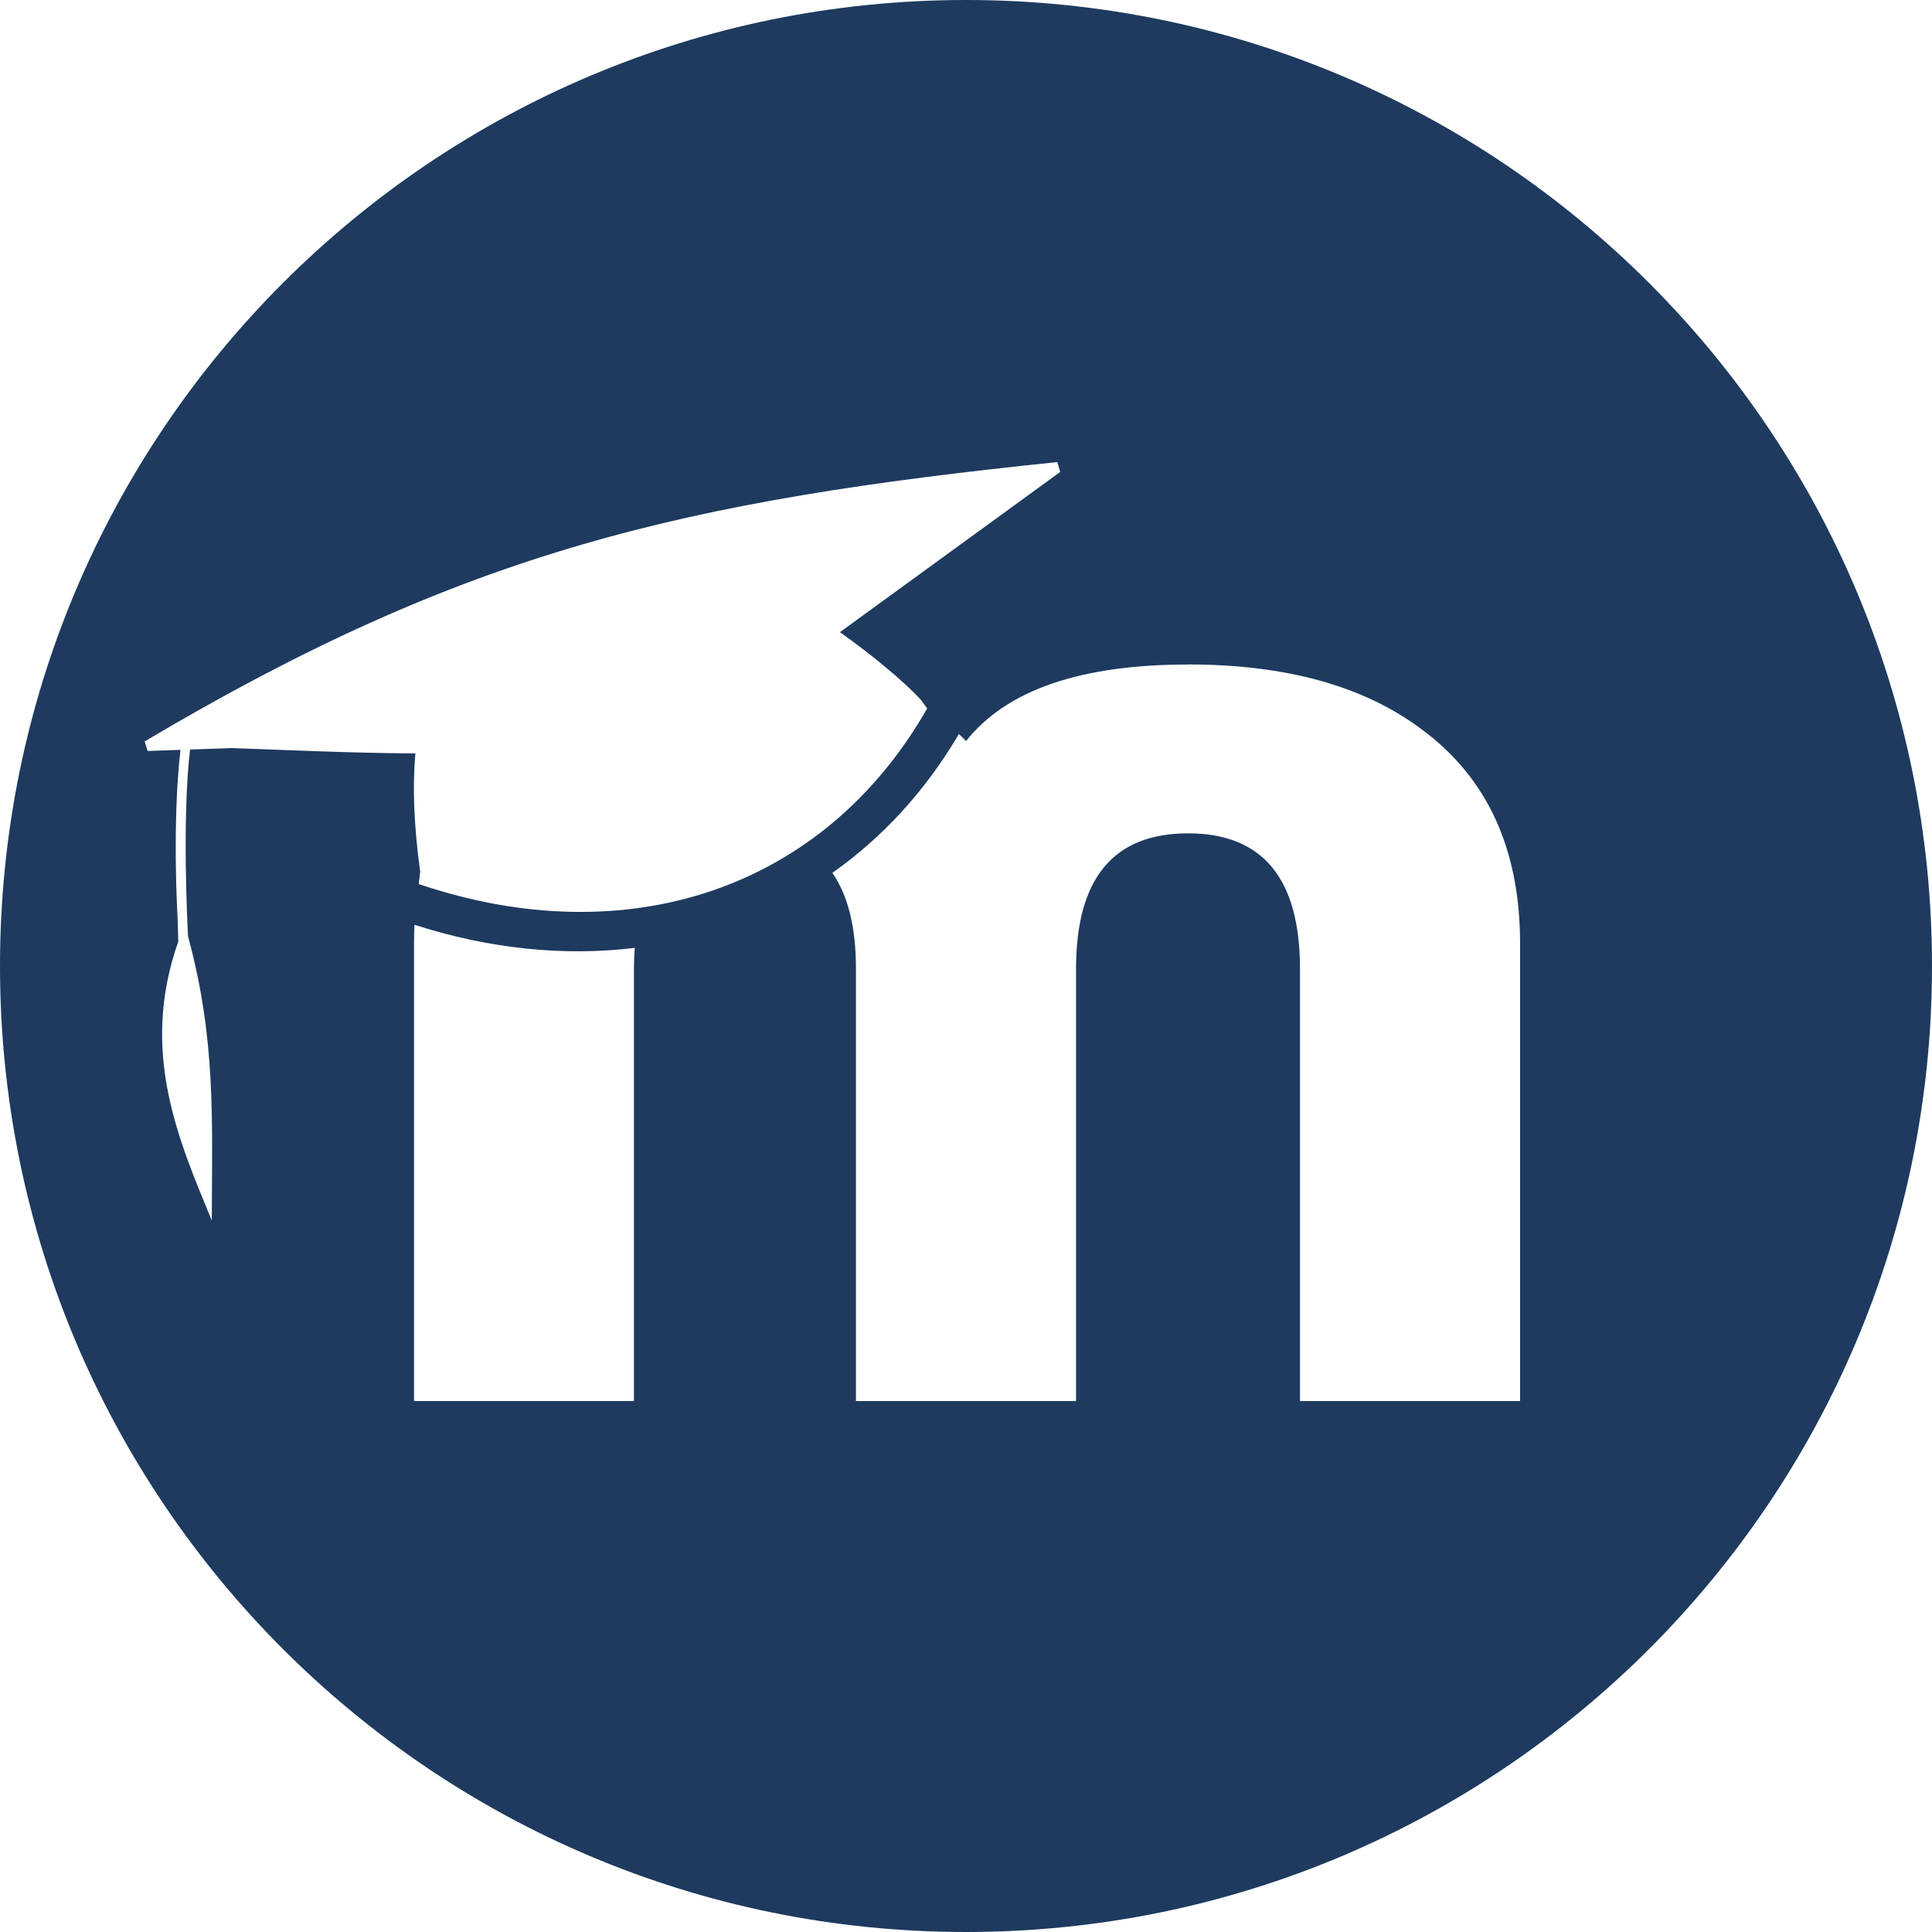
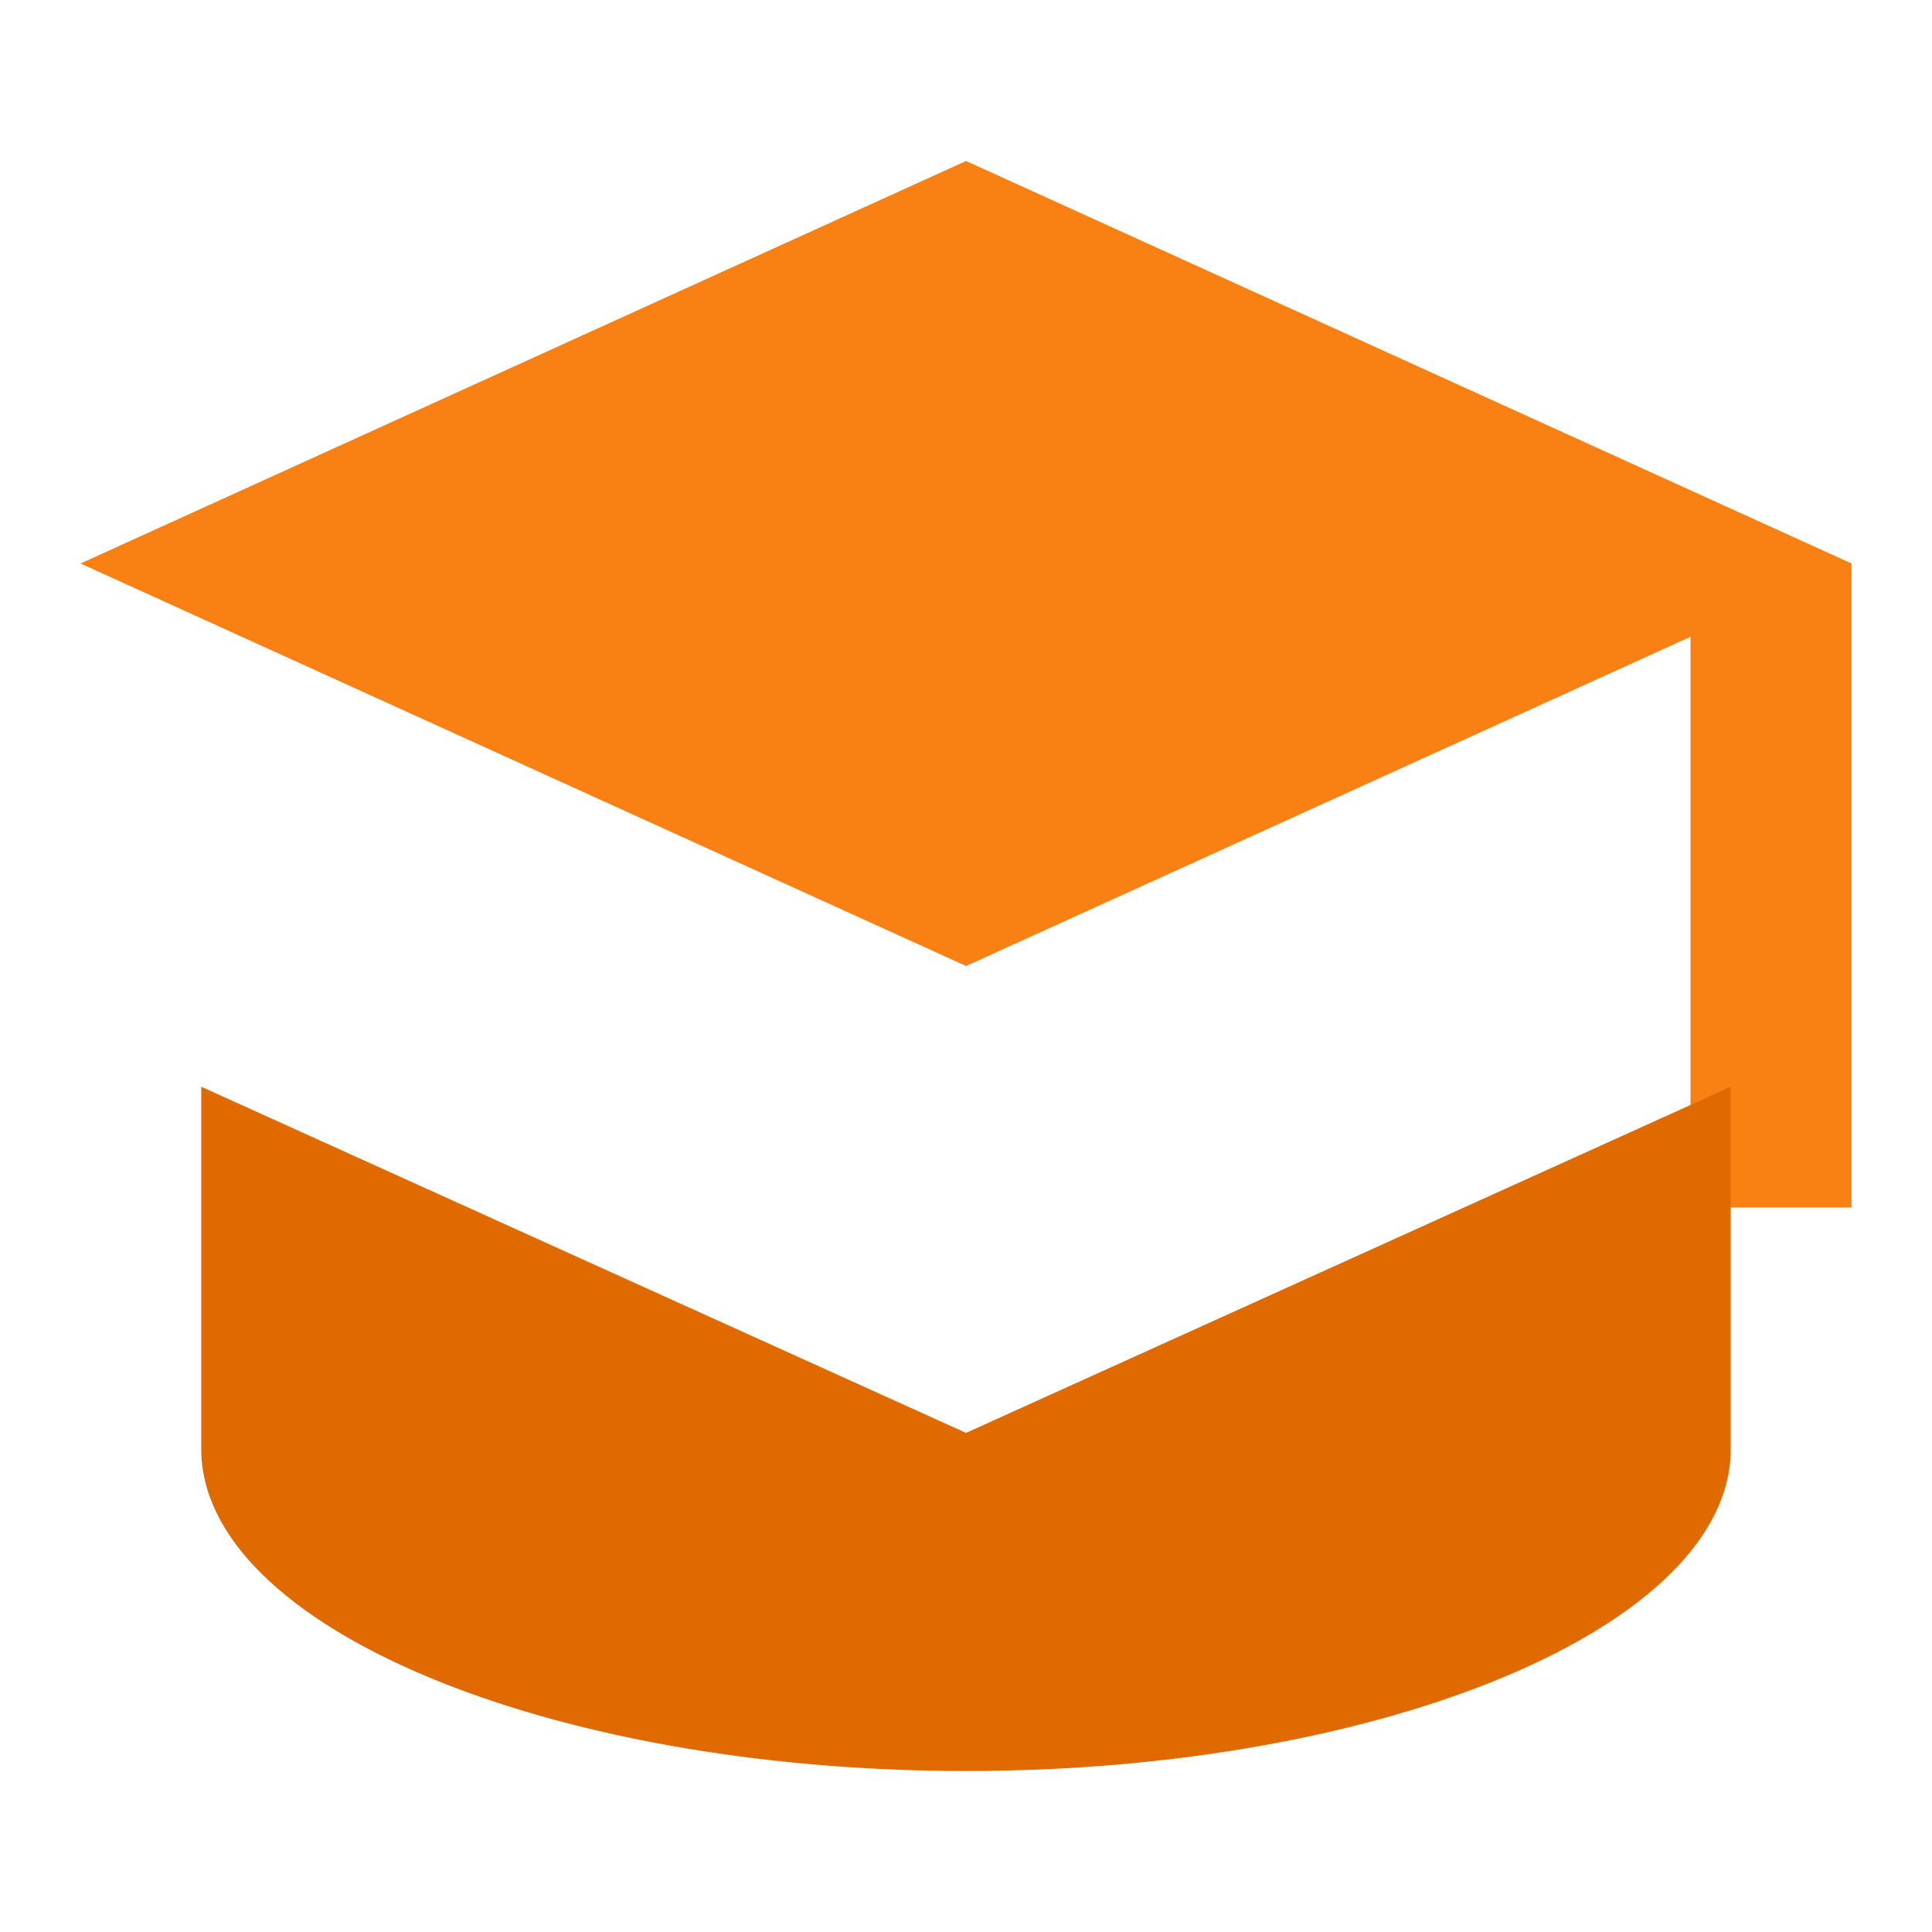
- <svg xmlns="http://www.w3.org/2000/svg" role="img" viewBox="0 0 24 24">
-   <path fill="#1E3A5F" d="M12 0C5.373 0 0 5.373 0 12s5.373 12 12 12 12-5.373 12-12S18.627 0 12 0Zm1.135 5.74.035.123-2.736 1.99c.369.261.797.609 1.008.844l.076.103c-1.288 2.257-3.737 3.056-6.316 2.182l.019-.16h-.002c-.078-.568-.096-1.052-.059-1.463-.751-.003-1.53-.04-2.283-.066l-.516.018c-.099.845-.035 2.135-.025 2.322.349 1.282.298 2.291.295 3.529-.413-1.003-.899-2.097-.416-3.467l-.01-.318c-.001-.014-.068-1.153.037-2.062l-.408.014-.037-.119C5.792 6.84 8.503 6.218 13.135 5.74Zm1.623 2.514c1.22 0 2.188.269 2.904.807.814.601 1.221 1.487 1.221 2.658v5.686h-2.734v-5.369c0-1.123-.463-1.684-1.391-1.684-.928 0-1.391.561-1.391 1.684v5.369h-2.734v-5.369c0-.518-.099-.914-.293-1.193.617-.435 1.153-1.012 1.572-1.725.03.029.06.057.088.088.504-.635 1.423-.951 2.758-.951zm-9.609 3.234c.932.3 1.861.393 2.736.287a3.546 3.546 0 0 0-.01.26v5.369H5.143v-5.686c0-.079.002-.154.006-.231z" />
+ <svg xmlns="http://www.w3.org/2000/svg" viewBox="0 0 24 24">
+   <path d="M12 2L1 7l11 5 9-4.09V15h2V7L12 2z" fill="#F98012" />
+   <path d="M2.5 13.5v4.5C2.5 20.2 6.8 22 12 22s9.5-1.8 9.5-4v-4.5l-9.5 4.3-9.5-4.3z" fill="#E06A00" />
</svg>
